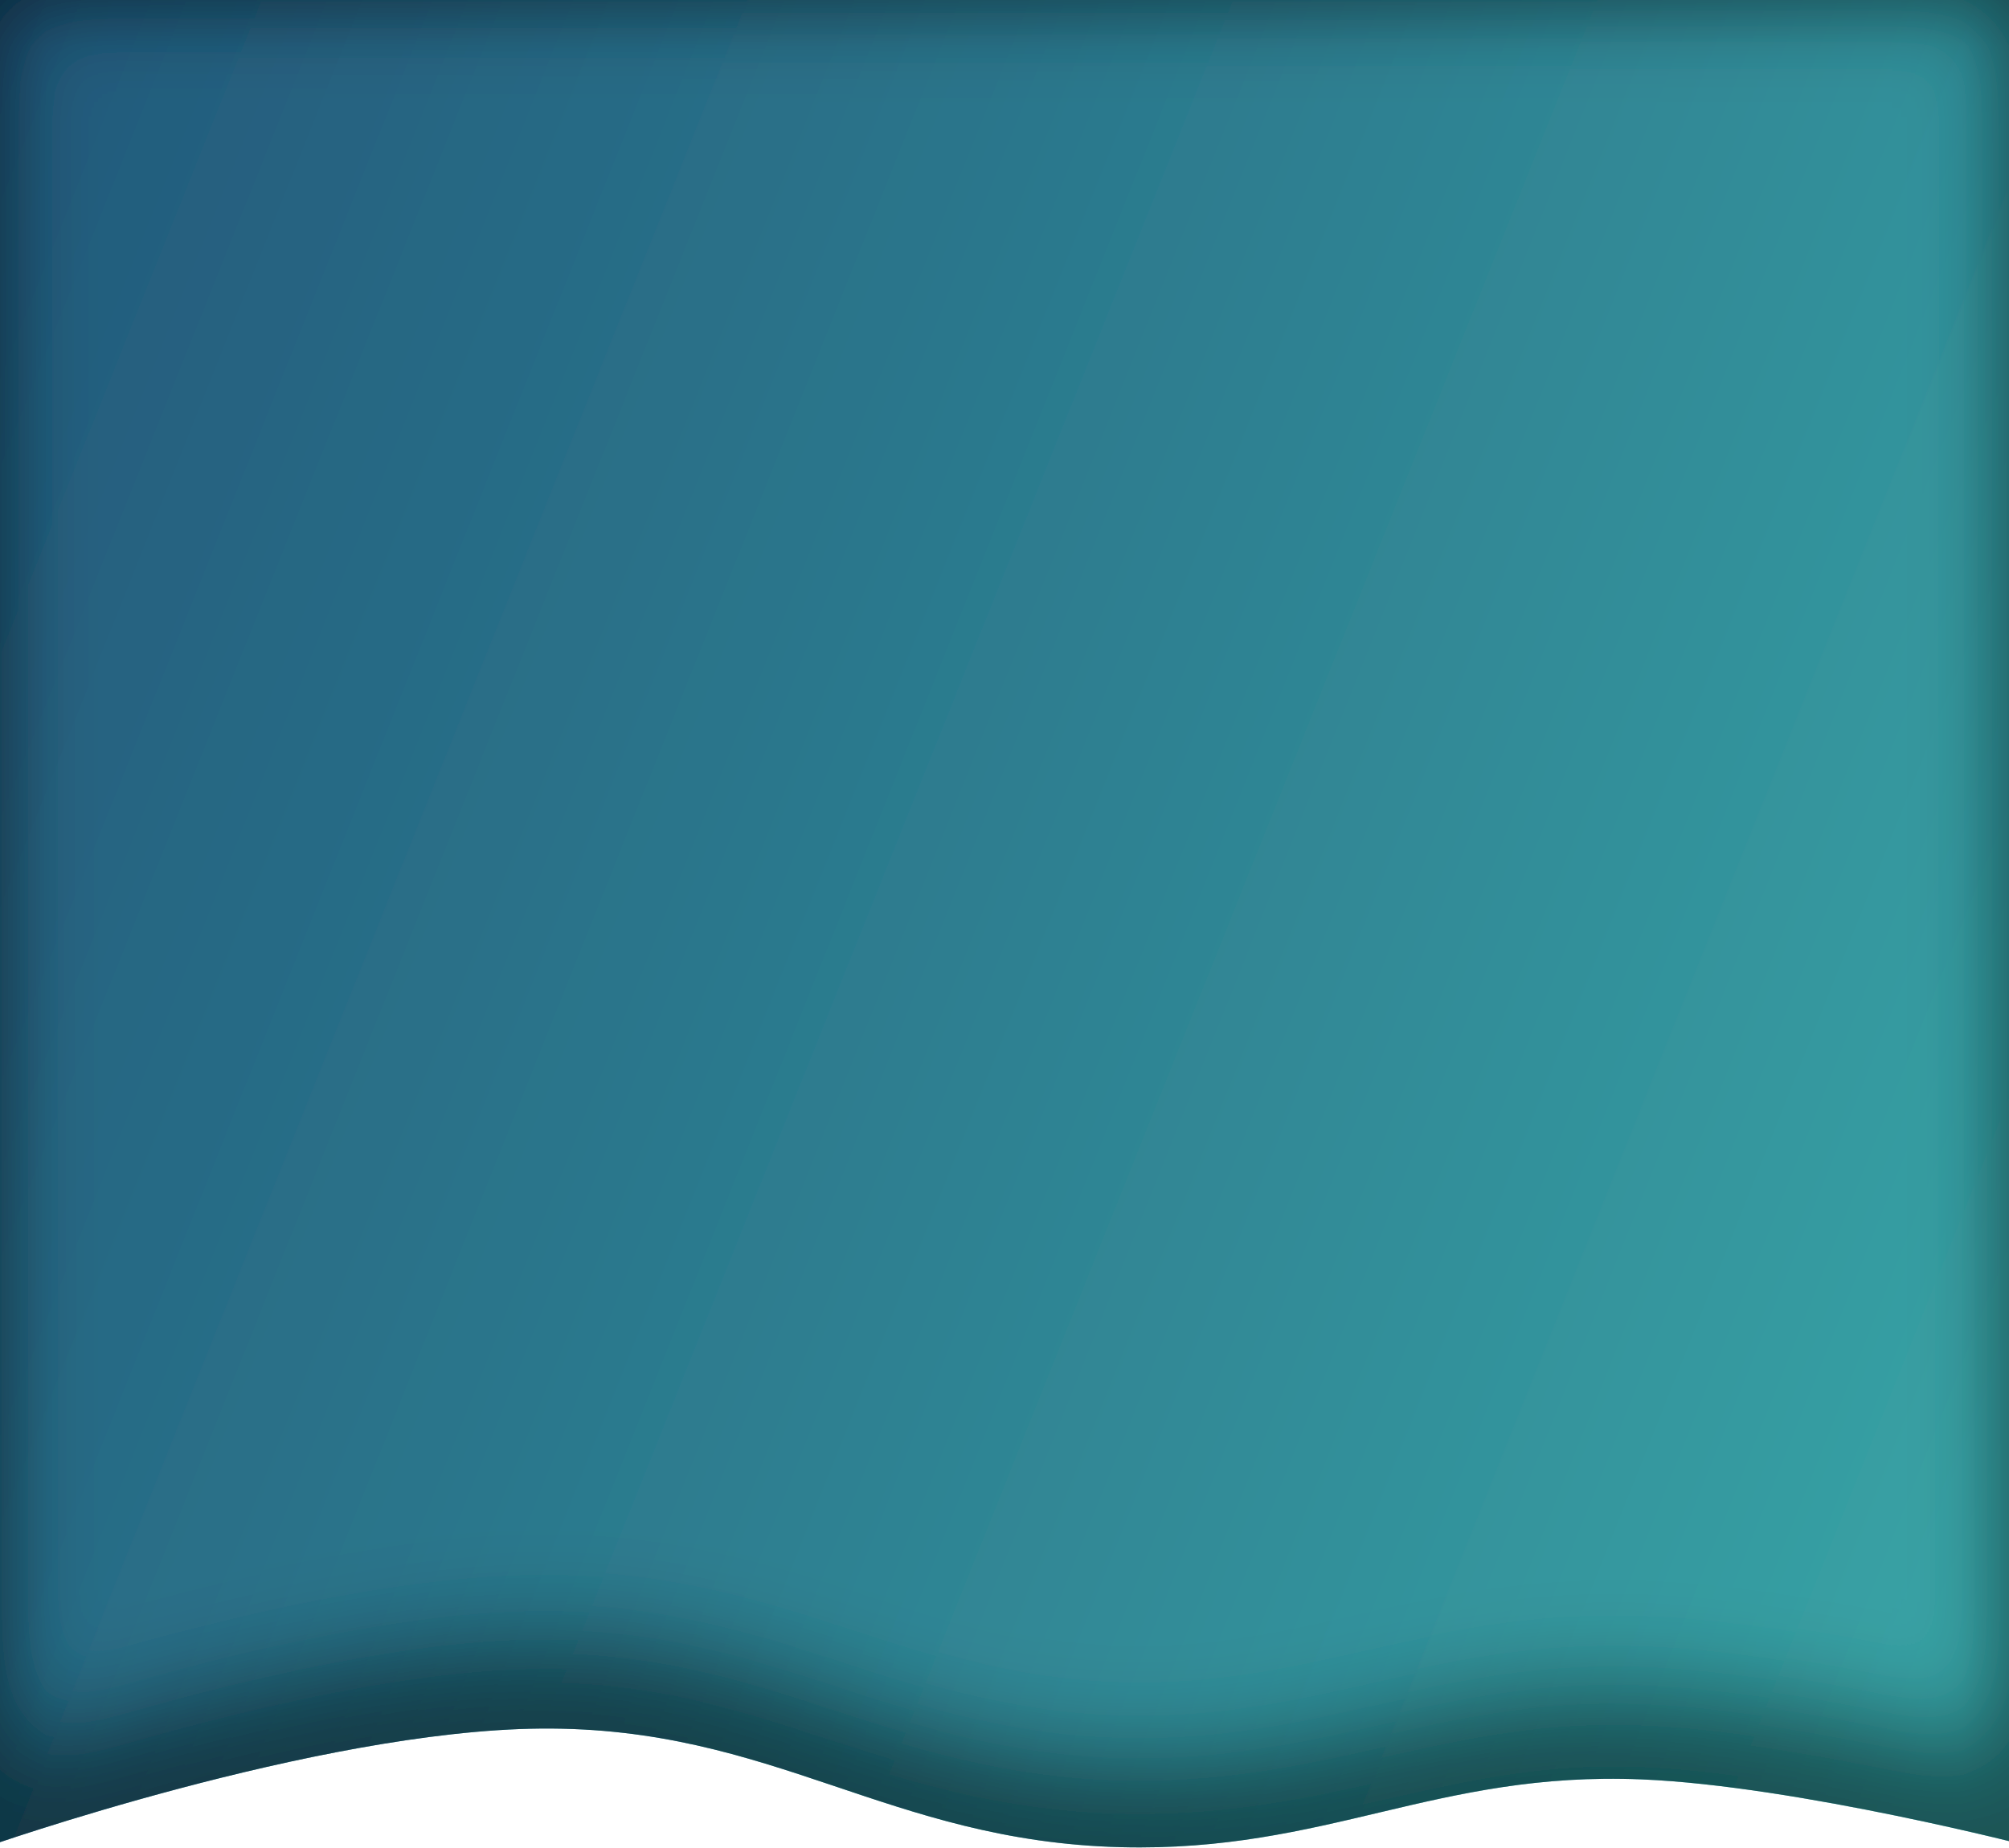
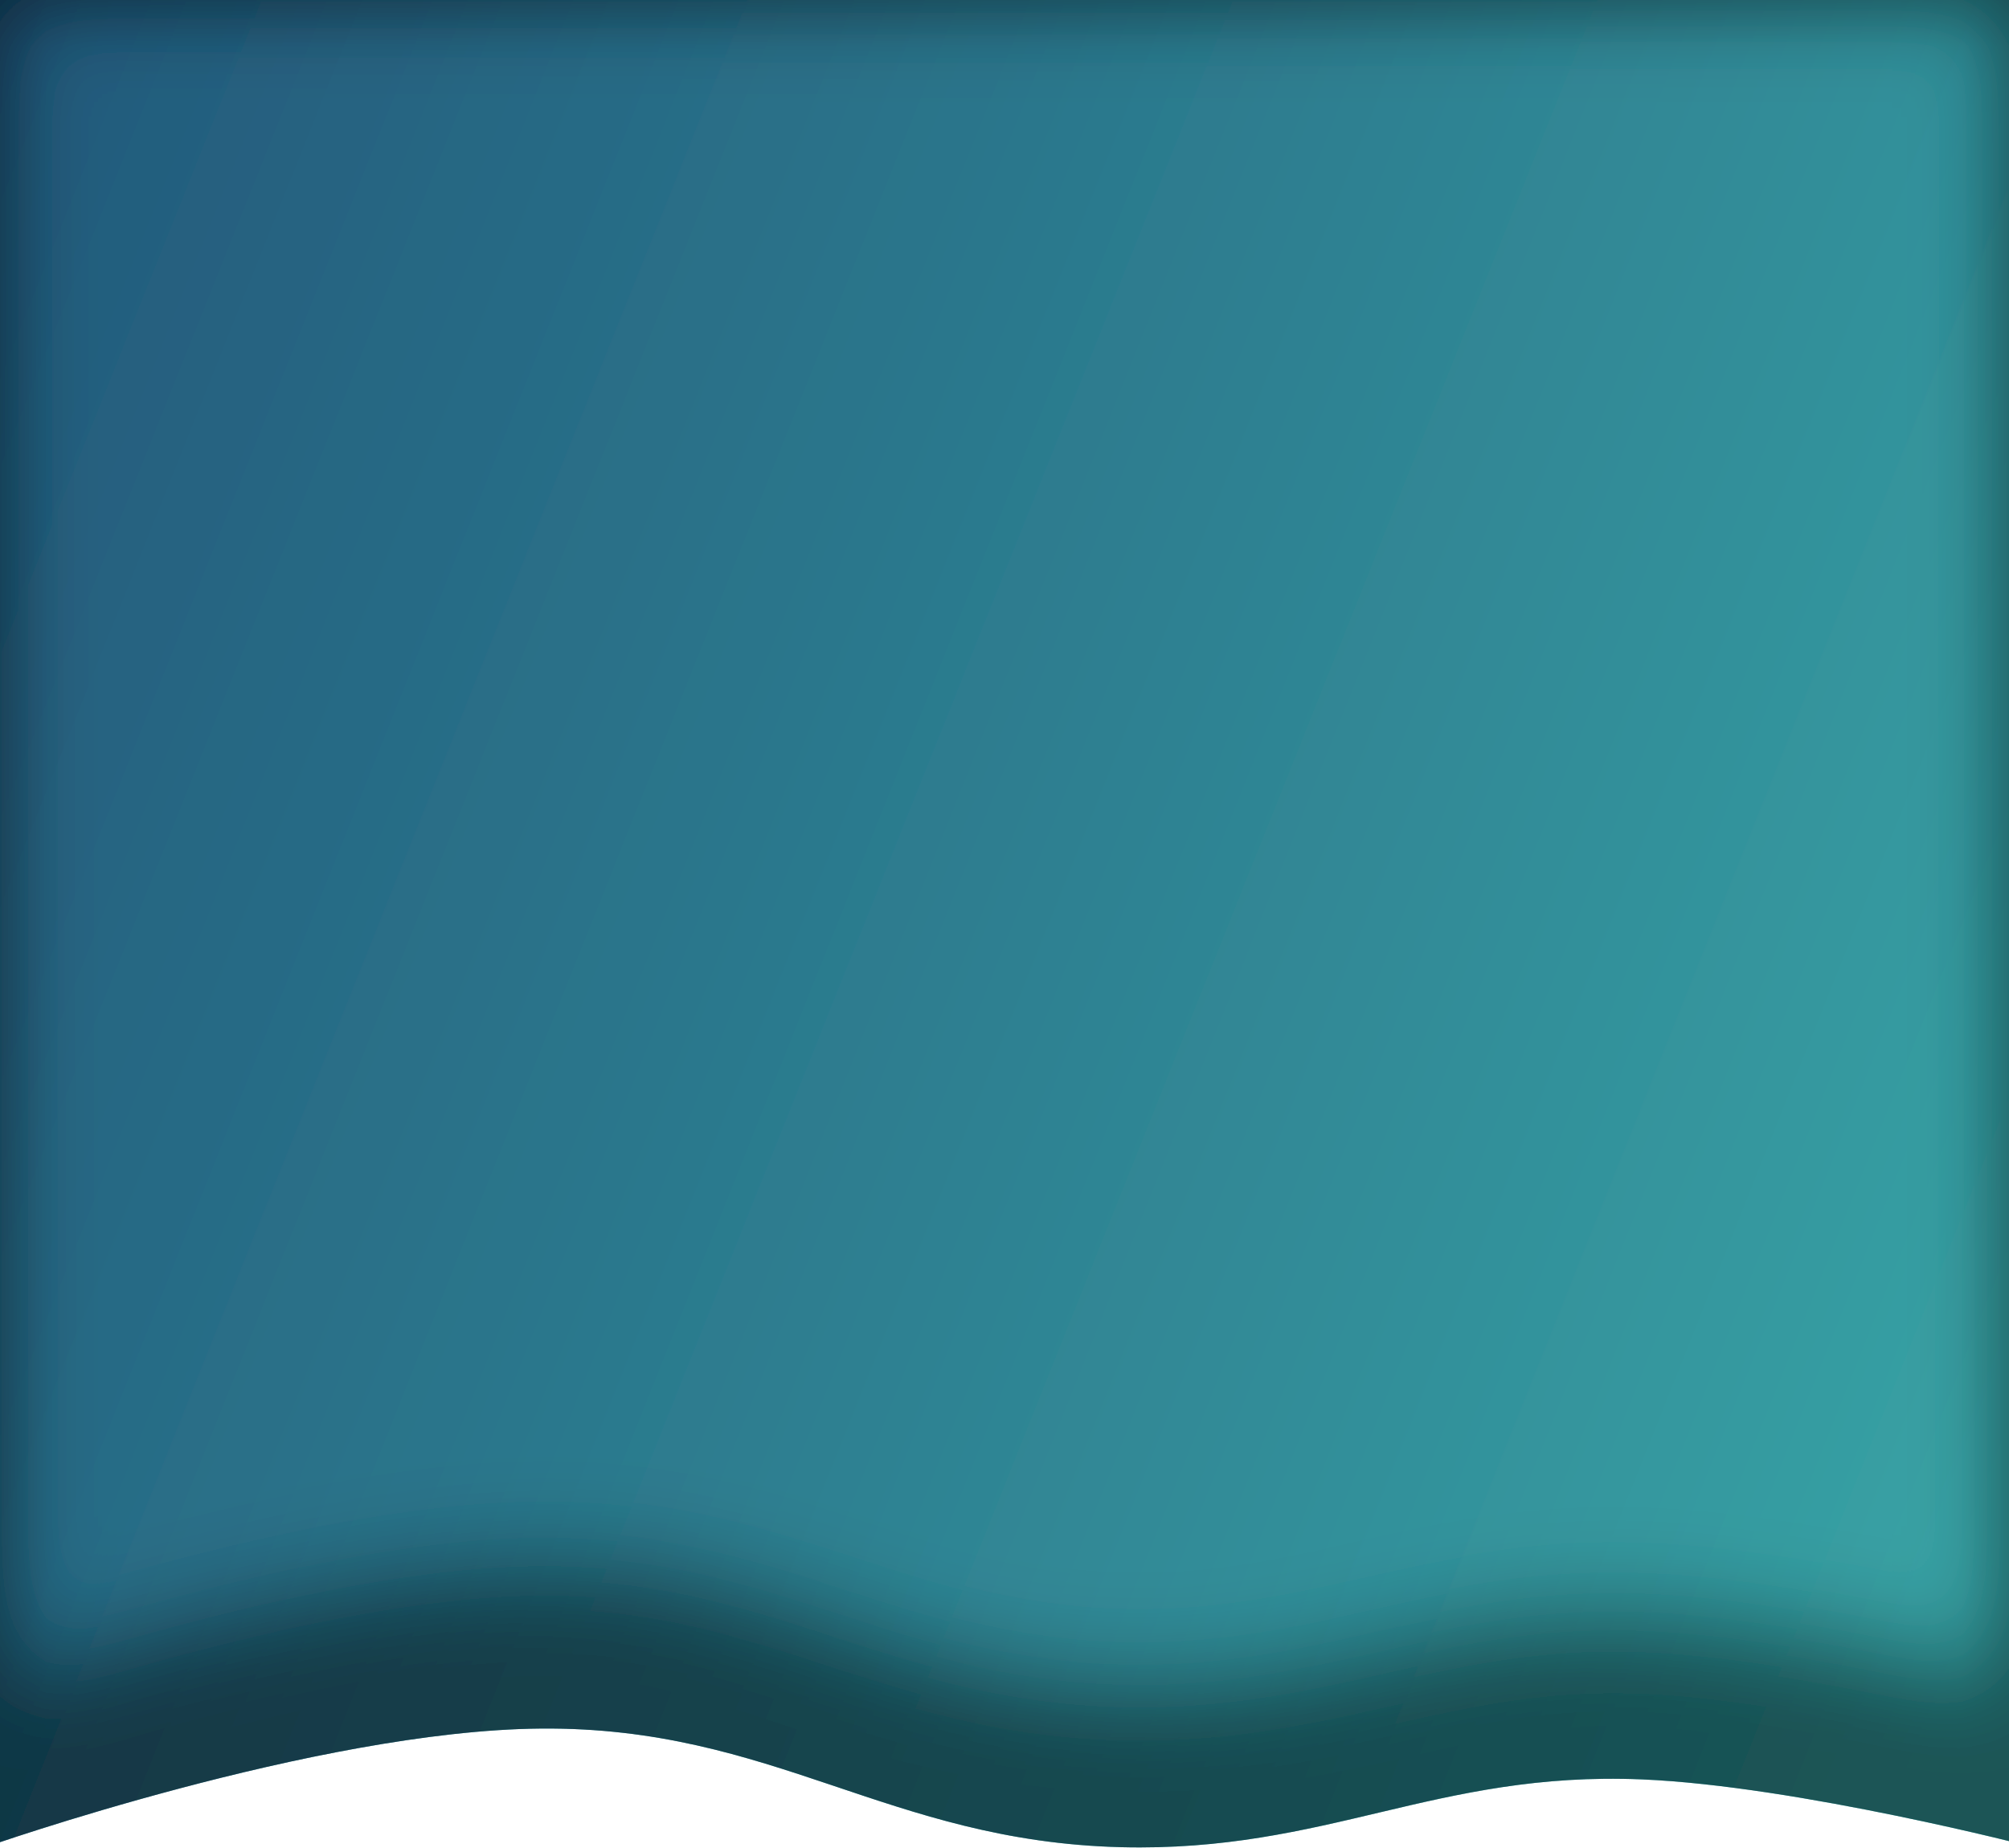
<svg xmlns="http://www.w3.org/2000/svg" viewBox="0 0 411 378" preserveAspectRatio="none" fill="none">
  <filter id="inset-shadow">
-     <feOffset dx="0" dy="-20" />
+     <feOffset dx="0" dy="-35" />
    <feGaussianBlur stdDeviation="10" result="offset-blur" />
    <feComposite operator="out" in="SourceGraphic" in2="offset-blur" result="inverse" />
    <feFlood flood-color="black" flood-opacity="0.75" result="color" />
    <feComposite operator="in" in="color" in2="inverse" result="shadow" />
    <feComponentTransfer in="shadow" result="shadow">
      <feFuncA type="linear" slope="1" />
    </feComponentTransfer>
    <feComposite operator="over" in="shadow" in2="SourceGraphic" />
  </filter>
  <defs>
    <linearGradient id="paint0_linear" x1="-13" y1="11.108" x2="458.427" y2="199.263" gradientUnits="userSpaceOnUse">
      <stop stop-color="#22577A" />
      <stop offset="1" stop-color="#38A3A5" />
    </linearGradient>
  </defs>
  <path d="M-3 377.951V0H416V377.951C416 377.951 367.778 365.407 335.852 364.082C293.801 362.336 271.411 379.014 229.327 377.951C181.623 376.747 158.35 353.269 110.627 353.679C64.826 354.073 -3 377.951 -3 377.951Z" fill="url(#paint0_linear)" filter="url(#inset-shadow)" />
</svg>
